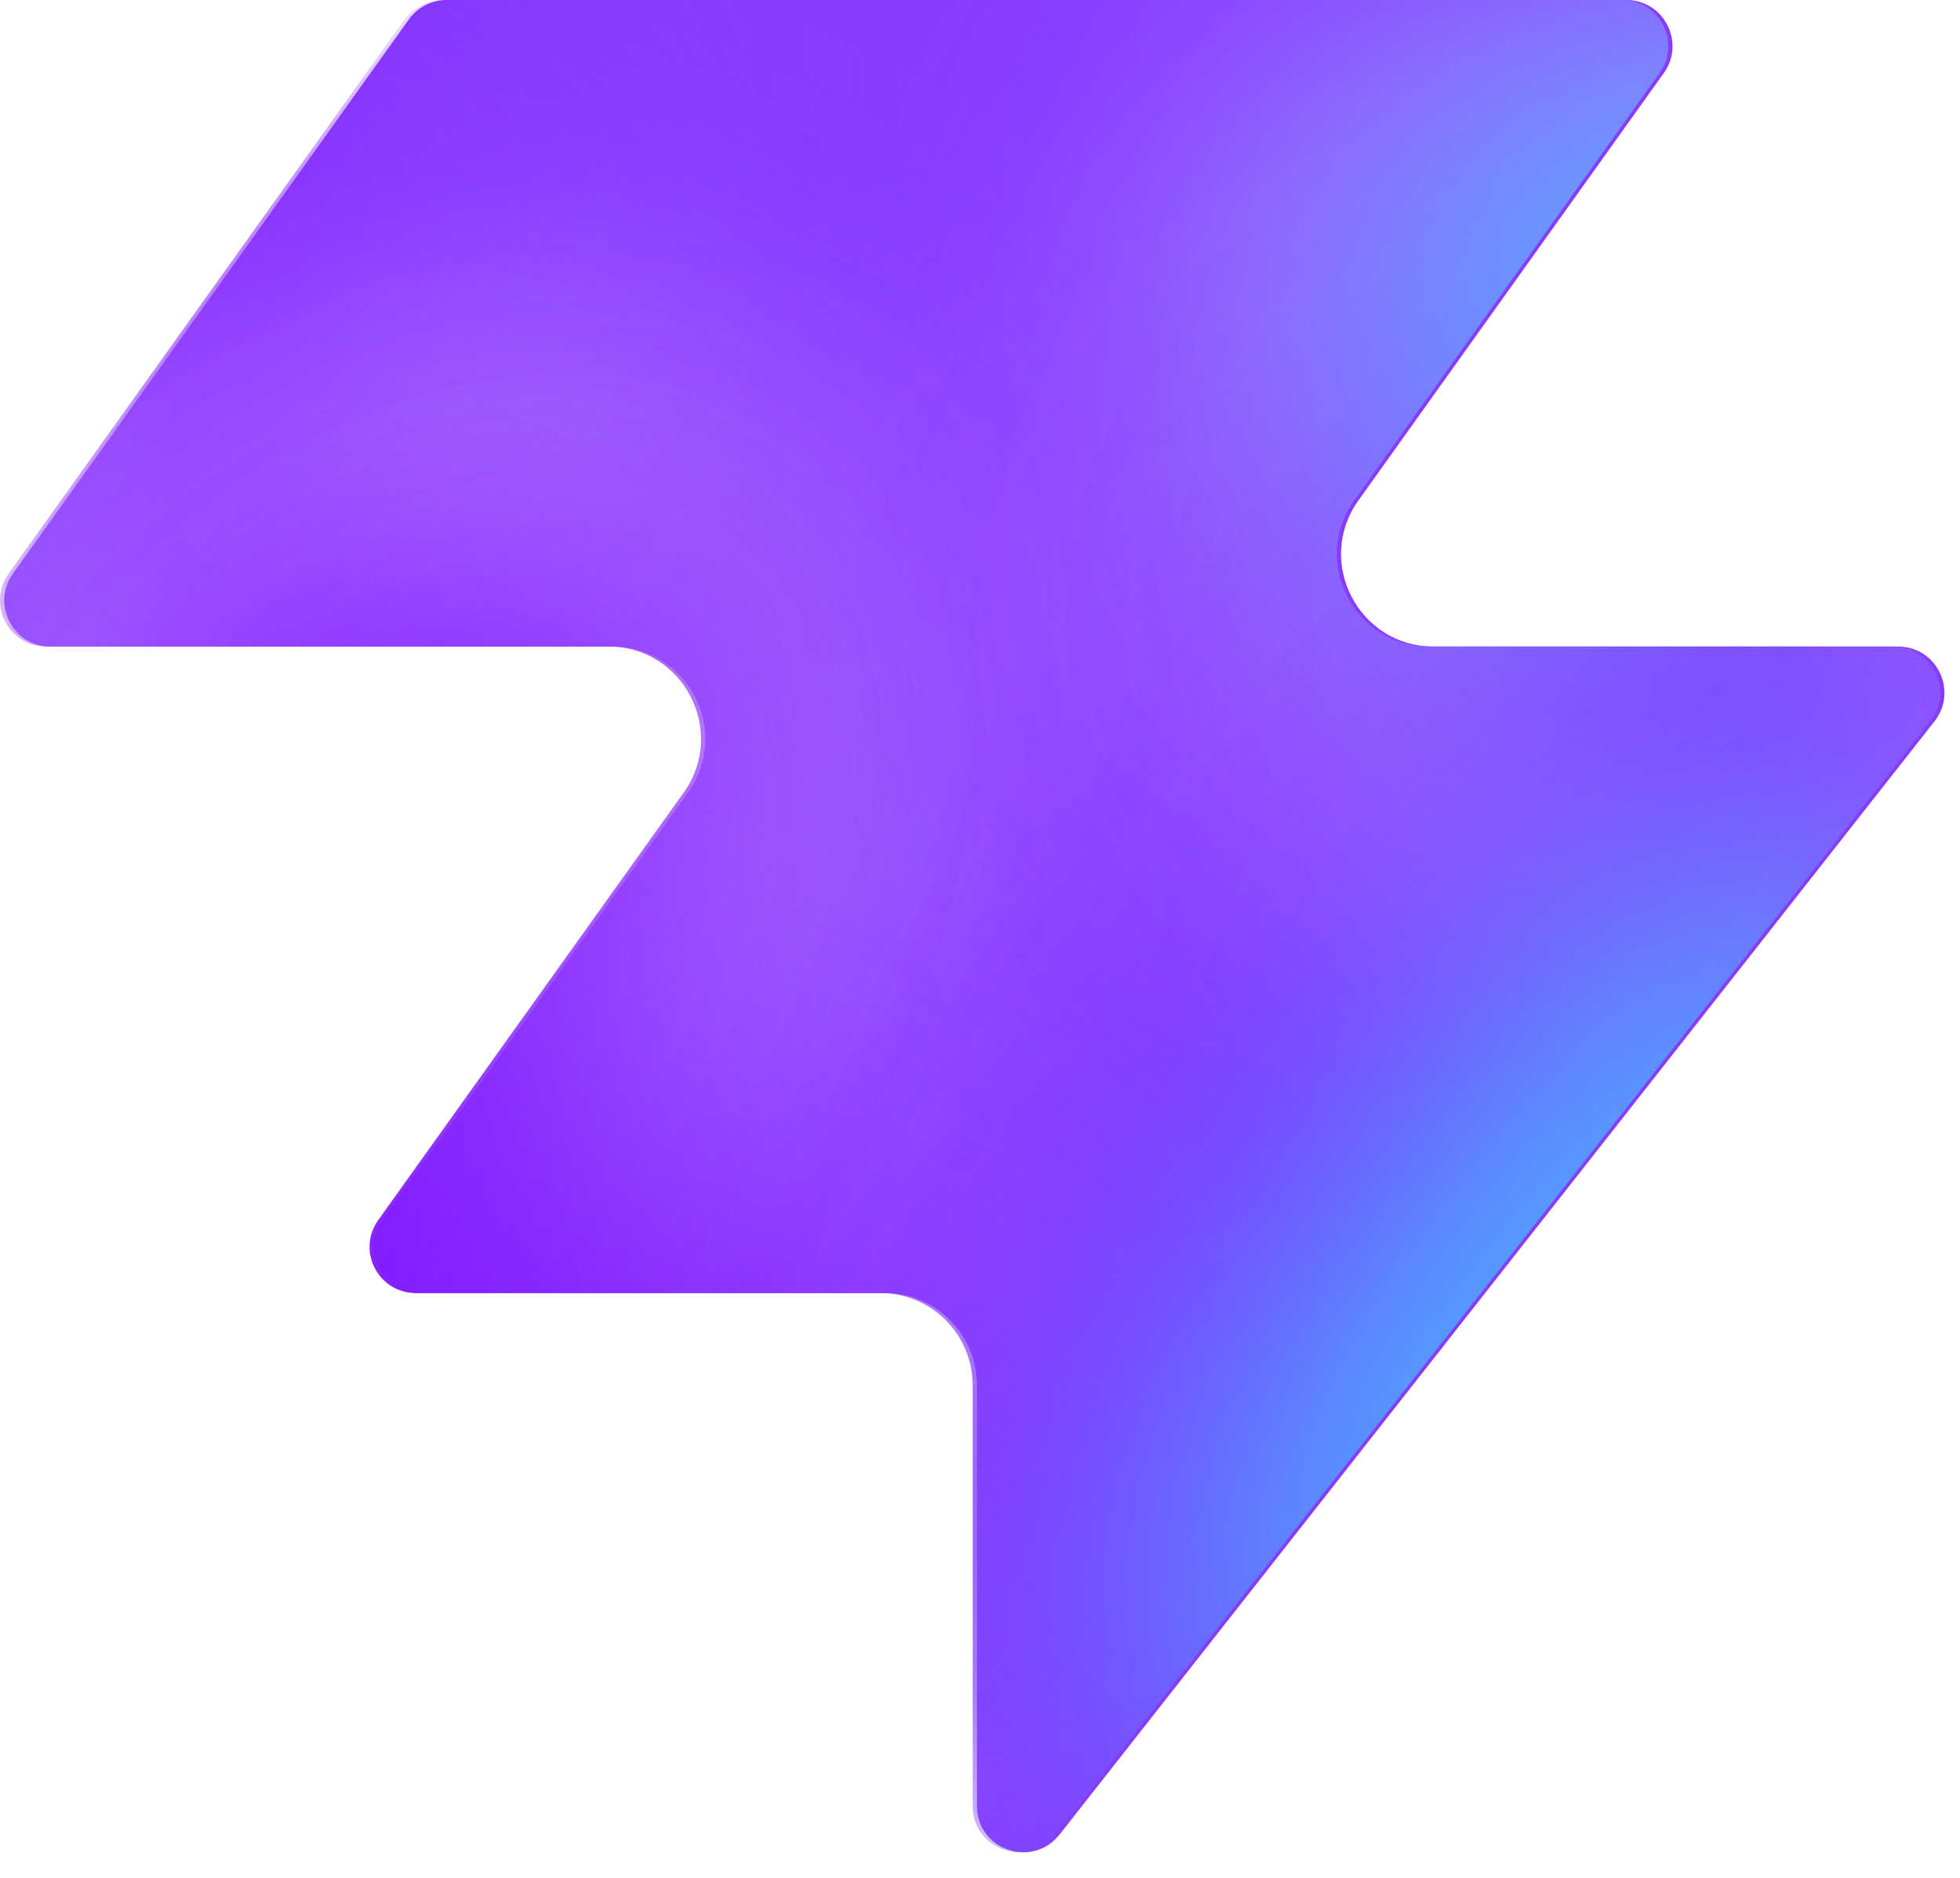
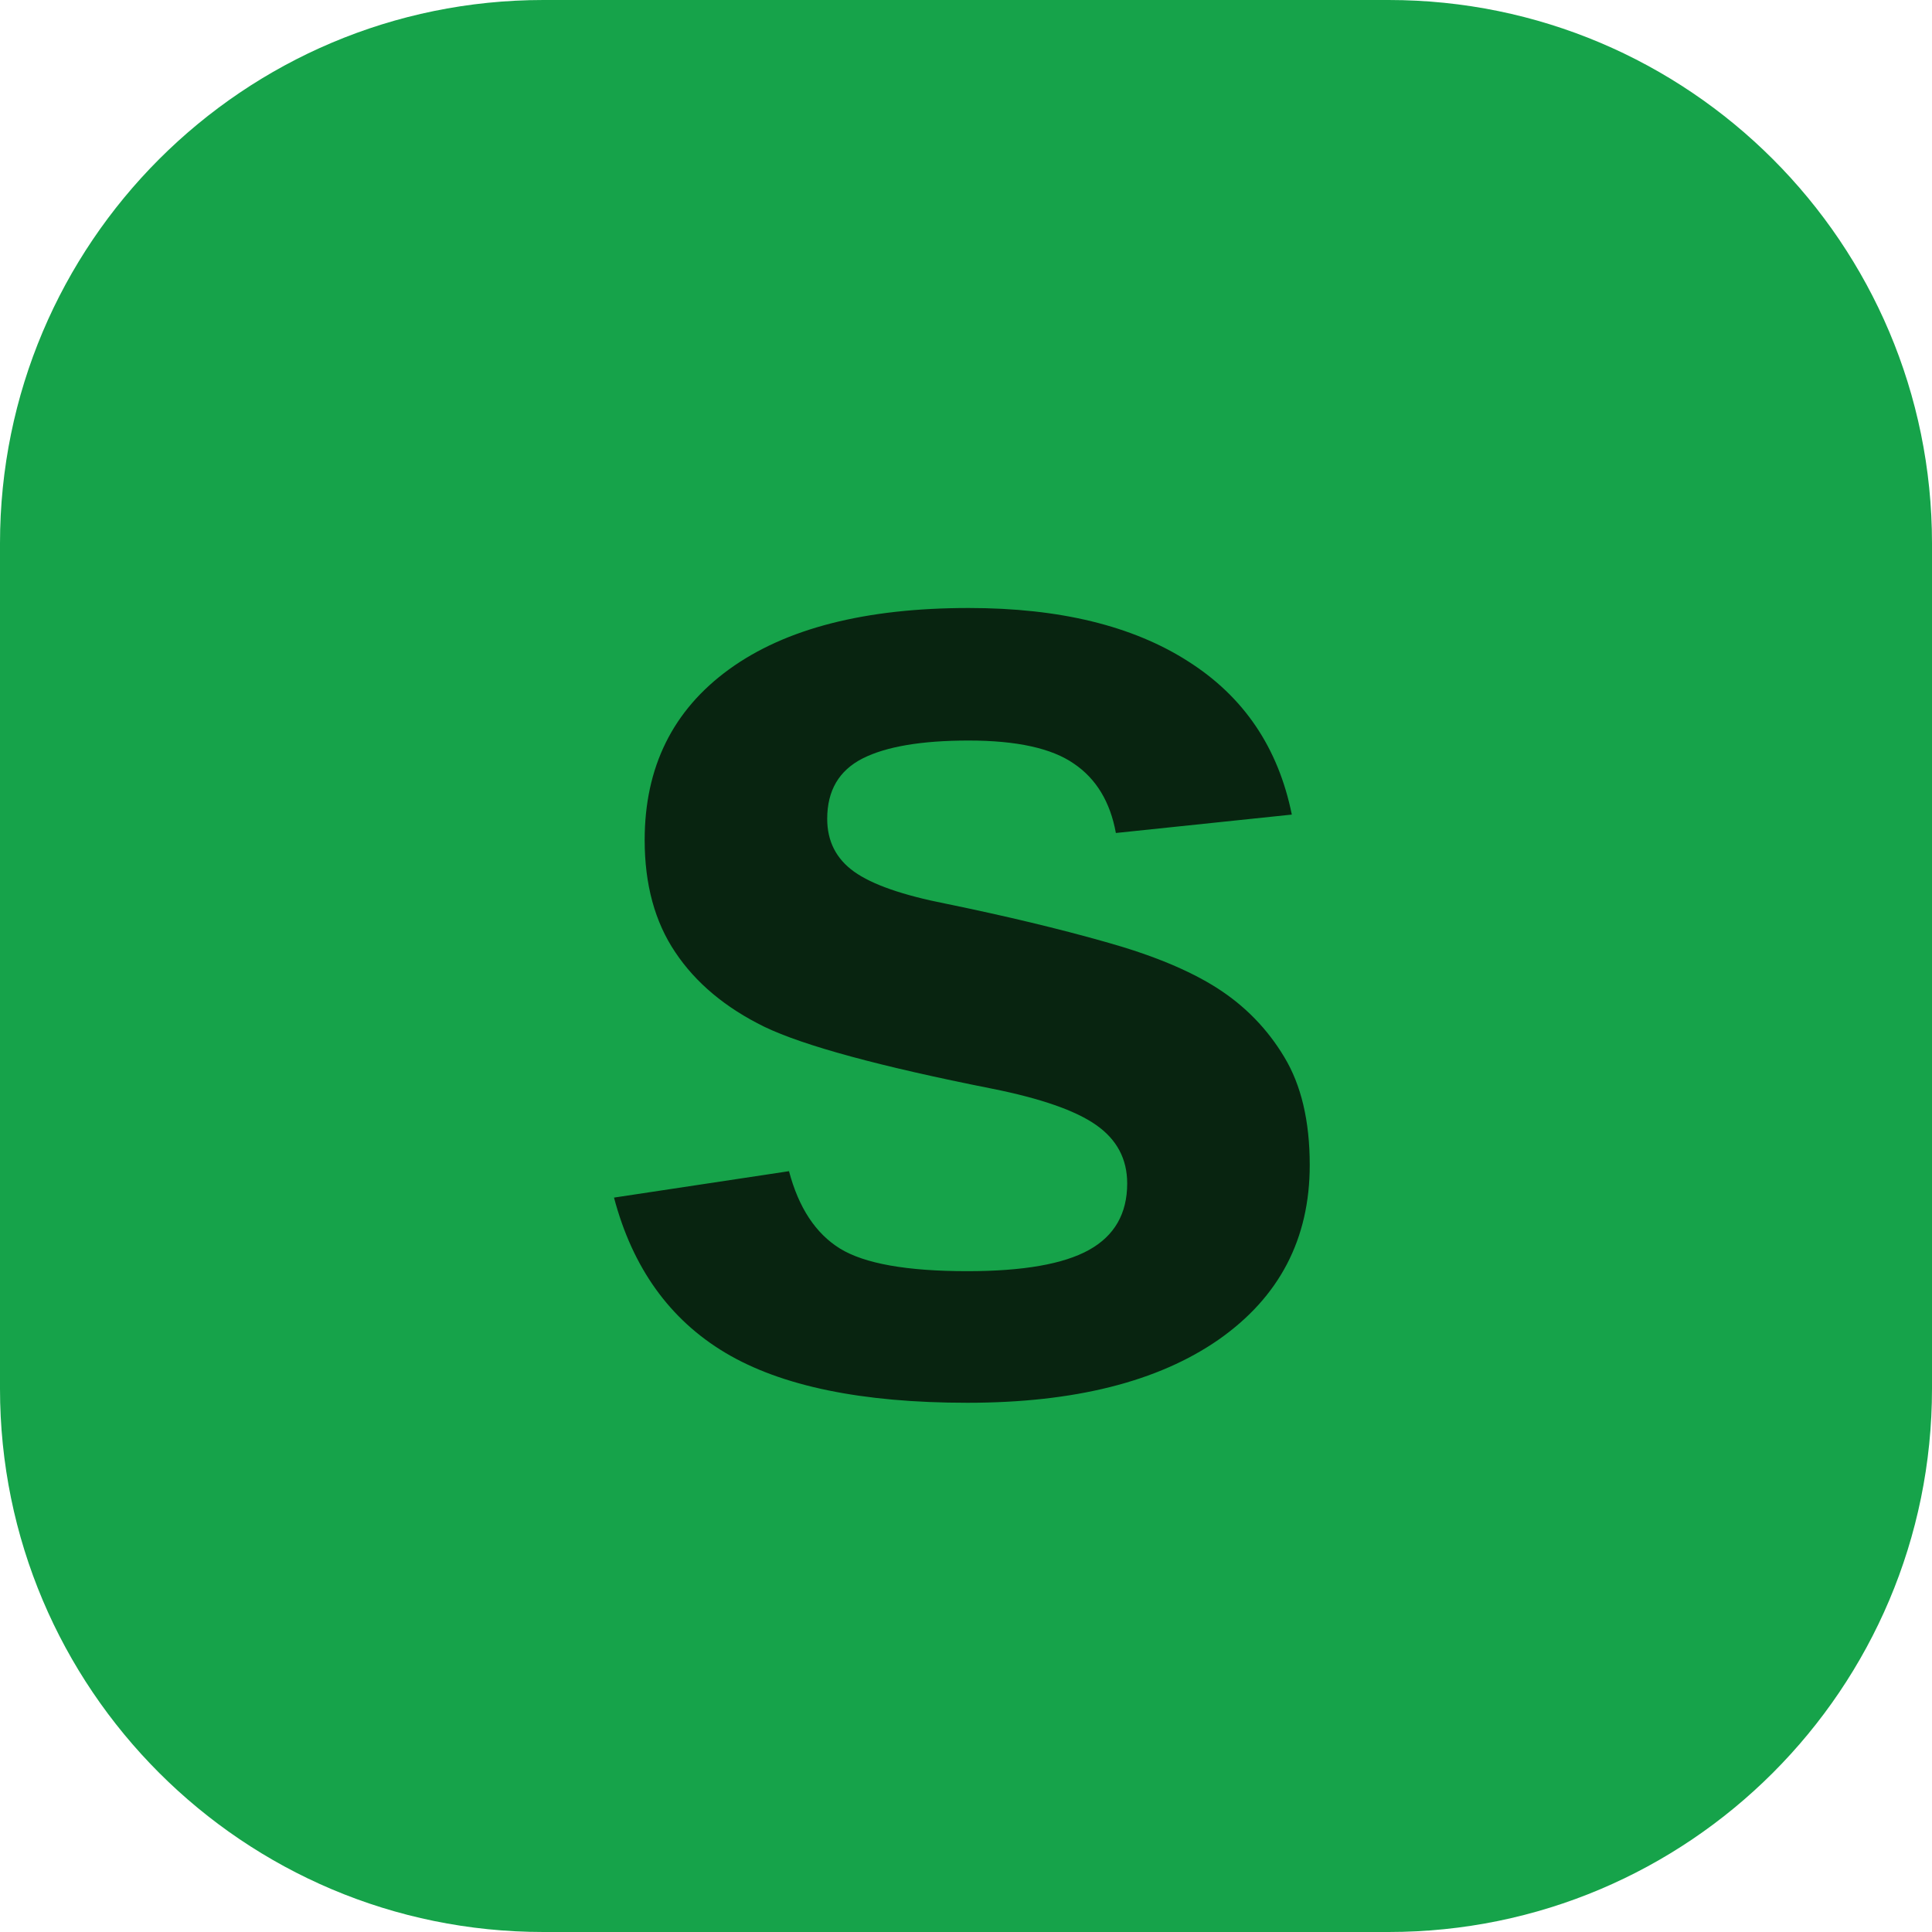
- <svg xmlns="http://www.w3.org/2000/svg" width="48" height="46" fill="none" viewBox="0 0 48 46">
-   <path fill="#863bff" d="M25.946 44.938c-.664.845-2.021.375-2.021-.698V33.937a2.26 2.26 0 0 0-2.262-2.262H10.287c-.92 0-1.456-1.04-.92-1.788l7.48-10.471c1.07-1.497 0-3.578-1.842-3.578H1.237c-.92 0-1.456-1.04-.92-1.788L10.013.474c.214-.297.556-.474.92-.474h28.894c.92 0 1.456 1.04.92 1.788l-7.48 10.471c-1.07 1.498 0 3.579 1.842 3.579h11.377c.943 0 1.473 1.088.89 1.83L25.947 44.94z" style="fill:#863bff;fill:color(display-p3 .525 .23 1);fill-opacity:1" />
-   <mask id="a" width="48" height="46" x="0" y="0" maskUnits="userSpaceOnUse" style="mask-type:alpha">
-     <path fill="#000" d="M25.842 44.938c-.664.844-2.021.375-2.021-.698V33.937a2.26 2.26 0 0 0-2.262-2.262H10.183c-.92 0-1.456-1.04-.92-1.788l7.48-10.471c1.07-1.498 0-3.579-1.842-3.579H1.133c-.92 0-1.456-1.04-.92-1.787L9.91.473c.214-.297.556-.474.92-.474h28.894c.92 0 1.456 1.04.92 1.788l-7.48 10.471c-1.07 1.498 0 3.578 1.842 3.578h11.377c.943 0 1.473 1.088.89 1.832L25.843 44.94z" style="fill:#000;fill-opacity:1" />
-   </mask>
-   <g mask="url(#a)">
-     <g filter="url(#b)">
-       <ellipse cx="5.508" cy="14.704" fill="#ede6ff" rx="5.508" ry="14.704" style="fill:#ede6ff;fill:color(display-p3 .927 .903 1);fill-opacity:1" transform="matrix(.00324 1 1 -.00324 -4.47 31.516)" />
-     </g>
-     <g filter="url(#c)">
-       <ellipse cx="10.399" cy="29.851" fill="#ede6ff" rx="10.399" ry="29.851" style="fill:#ede6ff;fill:color(display-p3 .927 .903 1);fill-opacity:1" transform="matrix(.00324 1 1 -.00324 -39.328 7.883)" />
-     </g>
-     <g filter="url(#d)">
-       <ellipse cx="5.508" cy="30.487" fill="#7e14ff" rx="5.508" ry="30.487" style="fill:#7e14ff;fill:color(display-p3 .492 .077 1);fill-opacity:1" transform="rotate(89.814 -25.913 -14.639)scale(1 -1)" />
-     </g>
-     <g filter="url(#e)">
-       <ellipse cx="5.508" cy="30.599" fill="#7e14ff" rx="5.508" ry="30.599" style="fill:#7e14ff;fill:color(display-p3 .492 .077 1);fill-opacity:1" transform="rotate(89.814 -32.644 -3.334)scale(1 -1)" />
-     </g>
-     <g filter="url(#f)">
-       <ellipse cx="5.508" cy="30.599" fill="#7e14ff" rx="5.508" ry="30.599" style="fill:#7e14ff;fill:color(display-p3 .492 .077 1);fill-opacity:1" transform="matrix(.00324 1 1 -.00324 -34.34 30.47)" />
-     </g>
-     <g filter="url(#g)">
-       <ellipse cx="14.072" cy="22.078" fill="#ede6ff" rx="14.072" ry="22.078" style="fill:#ede6ff;fill:color(display-p3 .927 .903 1);fill-opacity:1" transform="rotate(93.35 24.506 48.493)scale(-1 1)" />
-     </g>
-     <g filter="url(#h)">
-       <ellipse cx="3.47" cy="21.501" fill="#7e14ff" rx="3.47" ry="21.501" style="fill:#7e14ff;fill:color(display-p3 .492 .077 1);fill-opacity:1" transform="rotate(89.009 28.708 47.59)scale(-1 1)" />
-     </g>
-     <g filter="url(#i)">
-       <ellipse cx="3.47" cy="21.501" fill="#7e14ff" rx="3.47" ry="21.501" style="fill:#7e14ff;fill:color(display-p3 .492 .077 1);fill-opacity:1" transform="rotate(89.009 28.708 47.59)scale(-1 1)" />
-     </g>
-     <g filter="url(#j)">
-       <ellipse cx=".387" cy="8.972" fill="#7e14ff" rx="4.407" ry="29.108" style="fill:#7e14ff;fill:color(display-p3 .492 .077 1);fill-opacity:1" transform="rotate(39.51 .387 8.972)" />
-     </g>
-     <g filter="url(#k)">
-       <ellipse cx="47.523" cy="-6.092" fill="#7e14ff" rx="4.407" ry="29.108" style="fill:#7e14ff;fill:color(display-p3 .492 .077 1);fill-opacity:1" transform="rotate(37.892 47.523 -6.092)" />
-     </g>
-     <g filter="url(#l)">
-       <ellipse cx="41.412" cy="6.333" fill="#47bfff" rx="5.971" ry="9.665" style="fill:#47bfff;fill:color(display-p3 .28 .748 1);fill-opacity:1" transform="rotate(37.892 41.412 6.333)" />
-     </g>
-     <g filter="url(#m)">
-       <ellipse cx="-1.879" cy="38.332" fill="#7e14ff" rx="4.407" ry="29.108" style="fill:#7e14ff;fill:color(display-p3 .492 .077 1);fill-opacity:1" transform="rotate(37.892 -1.88 38.332)" />
-     </g>
-     <g filter="url(#n)">
-       <ellipse cx="-1.879" cy="38.332" fill="#7e14ff" rx="4.407" ry="29.108" style="fill:#7e14ff;fill:color(display-p3 .492 .077 1);fill-opacity:1" transform="rotate(37.892 -1.88 38.332)" />
-     </g>
-     <g filter="url(#o)">
-       <ellipse cx="35.651" cy="29.907" fill="#7e14ff" rx="4.407" ry="29.108" style="fill:#7e14ff;fill:color(display-p3 .492 .077 1);fill-opacity:1" transform="rotate(37.892 35.651 29.907)" />
-     </g>
-     <g filter="url(#p)">
-       <ellipse cx="38.418" cy="32.4" fill="#47bfff" rx="5.971" ry="15.297" style="fill:#47bfff;fill:color(display-p3 .28 .748 1);fill-opacity:1" transform="rotate(37.892 38.418 32.4)" />
-     </g>
-   </g>
-   <defs>
-     <filter id="b" width="60.045" height="41.654" x="-19.77" y="16.149" color-interpolation-filters="sRGB" filterUnits="userSpaceOnUse">
-       <feFlood flood-opacity="0" result="BackgroundImageFix" />
-       <feBlend in="SourceGraphic" in2="BackgroundImageFix" result="shape" />
-       <feGaussianBlur result="effect1_foregroundBlur_2002_17158" stdDeviation="7.659" />
-     </filter>
-     <filter id="c" width="90.34" height="51.437" x="-54.613" y="-7.533" color-interpolation-filters="sRGB" filterUnits="userSpaceOnUse">
-       <feFlood flood-opacity="0" result="BackgroundImageFix" />
-       <feBlend in="SourceGraphic" in2="BackgroundImageFix" result="shape" />
-       <feGaussianBlur result="effect1_foregroundBlur_2002_17158" stdDeviation="7.659" />
-     </filter>
-     <filter id="d" width="79.355" height="29.4" x="-49.64" y="2.03" color-interpolation-filters="sRGB" filterUnits="userSpaceOnUse">
-       <feFlood flood-opacity="0" result="BackgroundImageFix" />
-       <feBlend in="SourceGraphic" in2="BackgroundImageFix" result="shape" />
-       <feGaussianBlur result="effect1_foregroundBlur_2002_17158" stdDeviation="4.596" />
-     </filter>
-     <filter id="e" width="79.579" height="29.4" x="-45.045" y="20.029" color-interpolation-filters="sRGB" filterUnits="userSpaceOnUse">
-       <feFlood flood-opacity="0" result="BackgroundImageFix" />
-       <feBlend in="SourceGraphic" in2="BackgroundImageFix" result="shape" />
-       <feGaussianBlur result="effect1_foregroundBlur_2002_17158" stdDeviation="4.596" />
-     </filter>
-     <filter id="f" width="79.579" height="29.4" x="-43.513" y="21.178" color-interpolation-filters="sRGB" filterUnits="userSpaceOnUse">
-       <feFlood flood-opacity="0" result="BackgroundImageFix" />
-       <feBlend in="SourceGraphic" in2="BackgroundImageFix" result="shape" />
-       <feGaussianBlur result="effect1_foregroundBlur_2002_17158" stdDeviation="4.596" />
-     </filter>
-     <filter id="g" width="74.749" height="58.852" x="15.756" y="-17.901" color-interpolation-filters="sRGB" filterUnits="userSpaceOnUse">
-       <feFlood flood-opacity="0" result="BackgroundImageFix" />
-       <feBlend in="SourceGraphic" in2="BackgroundImageFix" result="shape" />
-       <feGaussianBlur result="effect1_foregroundBlur_2002_17158" stdDeviation="7.659" />
-     </filter>
-     <filter id="h" width="61.377" height="25.362" x="23.548" y="2.284" color-interpolation-filters="sRGB" filterUnits="userSpaceOnUse">
-       <feFlood flood-opacity="0" result="BackgroundImageFix" />
-       <feBlend in="SourceGraphic" in2="BackgroundImageFix" result="shape" />
-       <feGaussianBlur result="effect1_foregroundBlur_2002_17158" stdDeviation="4.596" />
-     </filter>
-     <filter id="i" width="61.377" height="25.362" x="23.548" y="2.284" color-interpolation-filters="sRGB" filterUnits="userSpaceOnUse">
-       <feFlood flood-opacity="0" result="BackgroundImageFix" />
-       <feBlend in="SourceGraphic" in2="BackgroundImageFix" result="shape" />
-       <feGaussianBlur result="effect1_foregroundBlur_2002_17158" stdDeviation="4.596" />
-     </filter>
-     <filter id="j" width="56.045" height="63.649" x="-27.636" y="-22.853" color-interpolation-filters="sRGB" filterUnits="userSpaceOnUse">
-       <feFlood flood-opacity="0" result="BackgroundImageFix" />
-       <feBlend in="SourceGraphic" in2="BackgroundImageFix" result="shape" />
-       <feGaussianBlur result="effect1_foregroundBlur_2002_17158" stdDeviation="4.596" />
-     </filter>
-     <filter id="k" width="54.814" height="64.646" x="20.116" y="-38.415" color-interpolation-filters="sRGB" filterUnits="userSpaceOnUse">
-       <feFlood flood-opacity="0" result="BackgroundImageFix" />
-       <feBlend in="SourceGraphic" in2="BackgroundImageFix" result="shape" />
-       <feGaussianBlur result="effect1_foregroundBlur_2002_17158" stdDeviation="4.596" />
-     </filter>
-     <filter id="l" width="33.541" height="35.313" x="24.641" y="-11.323" color-interpolation-filters="sRGB" filterUnits="userSpaceOnUse">
-       <feFlood flood-opacity="0" result="BackgroundImageFix" />
-       <feBlend in="SourceGraphic" in2="BackgroundImageFix" result="shape" />
-       <feGaussianBlur result="effect1_foregroundBlur_2002_17158" stdDeviation="4.596" />
-     </filter>
-     <filter id="m" width="54.814" height="64.646" x="-29.286" y="6.009" color-interpolation-filters="sRGB" filterUnits="userSpaceOnUse">
-       <feFlood flood-opacity="0" result="BackgroundImageFix" />
-       <feBlend in="SourceGraphic" in2="BackgroundImageFix" result="shape" />
-       <feGaussianBlur result="effect1_foregroundBlur_2002_17158" stdDeviation="4.596" />
-     </filter>
-     <filter id="n" width="54.814" height="64.646" x="-29.286" y="6.009" color-interpolation-filters="sRGB" filterUnits="userSpaceOnUse">
-       <feFlood flood-opacity="0" result="BackgroundImageFix" />
-       <feBlend in="SourceGraphic" in2="BackgroundImageFix" result="shape" />
-       <feGaussianBlur result="effect1_foregroundBlur_2002_17158" stdDeviation="4.596" />
-     </filter>
-     <filter id="o" width="54.814" height="64.646" x="8.244" y="-2.416" color-interpolation-filters="sRGB" filterUnits="userSpaceOnUse">
-       <feFlood flood-opacity="0" result="BackgroundImageFix" />
-       <feBlend in="SourceGraphic" in2="BackgroundImageFix" result="shape" />
-       <feGaussianBlur result="effect1_foregroundBlur_2002_17158" stdDeviation="4.596" />
-     </filter>
-     <filter id="p" width="39.409" height="43.623" x="18.713" y="10.588" color-interpolation-filters="sRGB" filterUnits="userSpaceOnUse">
-       <feFlood flood-opacity="0" result="BackgroundImageFix" />
-       <feBlend in="SourceGraphic" in2="BackgroundImageFix" result="shape" />
-       <feGaussianBlur result="effect1_foregroundBlur_2002_17158" stdDeviation="4.596" />
-     </filter>
-   </defs>
+ <svg xmlns="http://www.w3.org/2000/svg" viewBox="0 0 64 64">
+   <rect width="64" height="64" rx="18" fill="#16A34A" />
+   <text x="32" y="46" text-anchor="middle" font-family="Arial,sans-serif" font-weight="bold" font-size="48" fill="#082410">s</text>
</svg>
